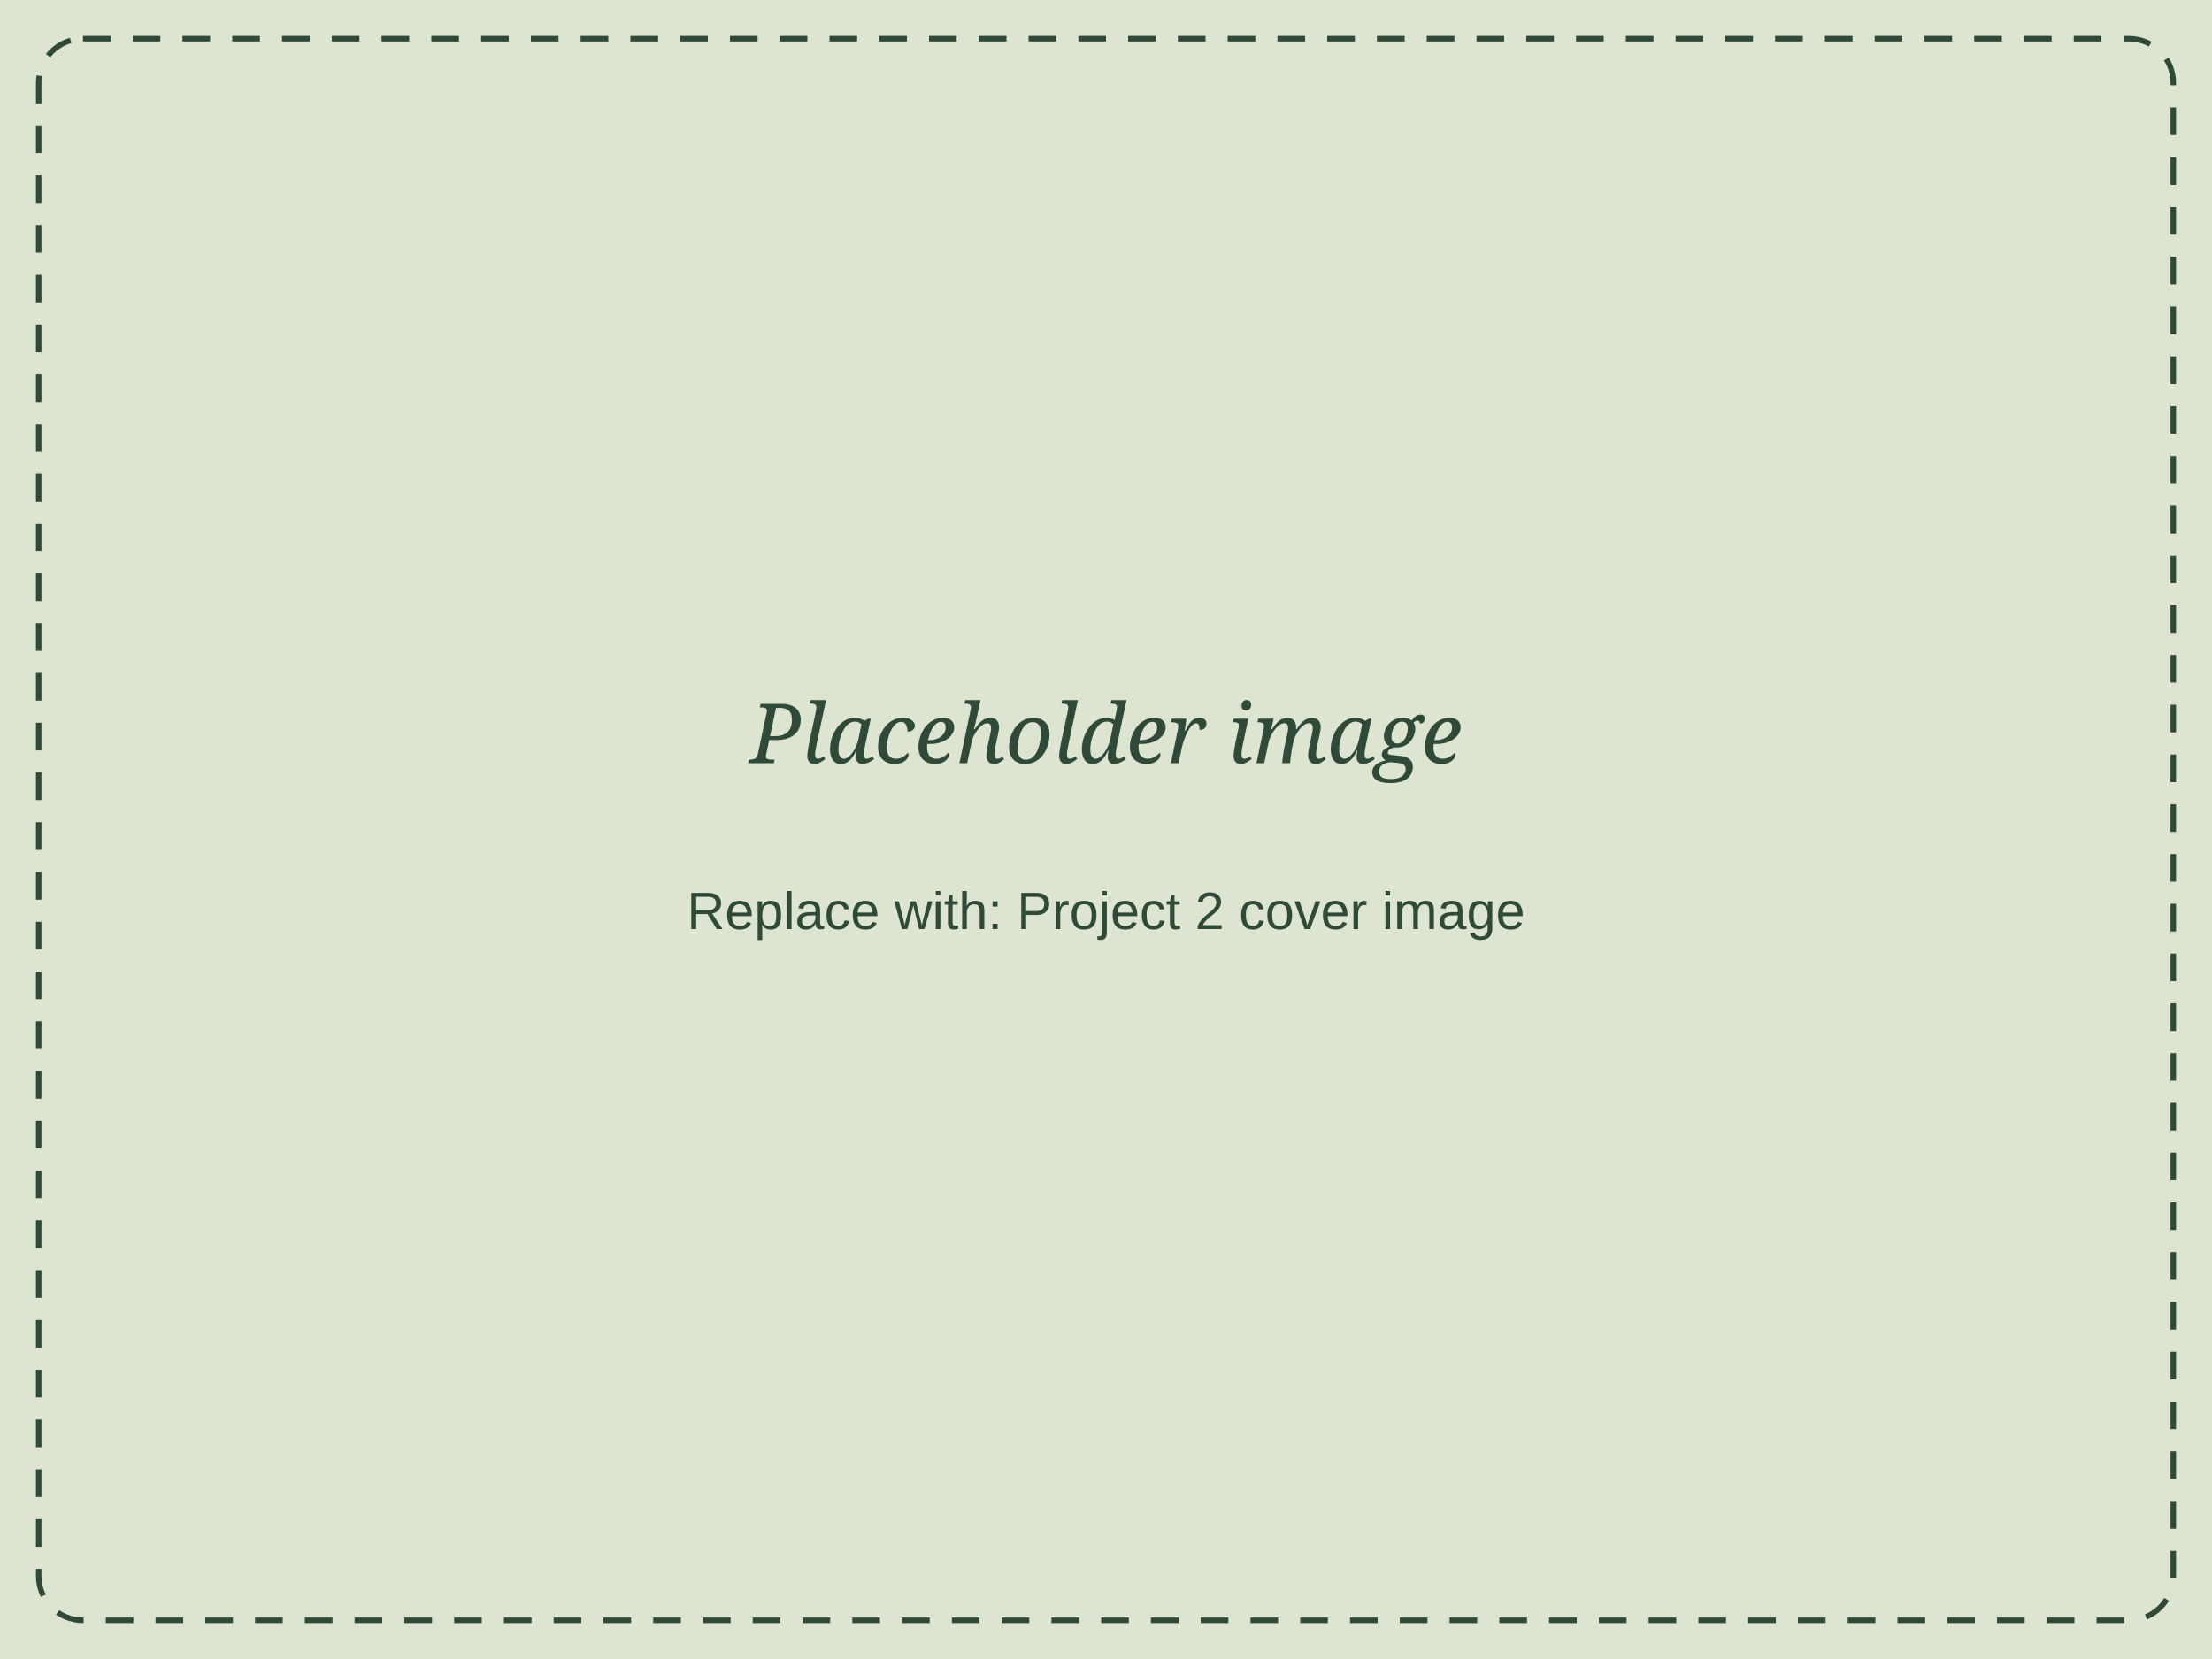
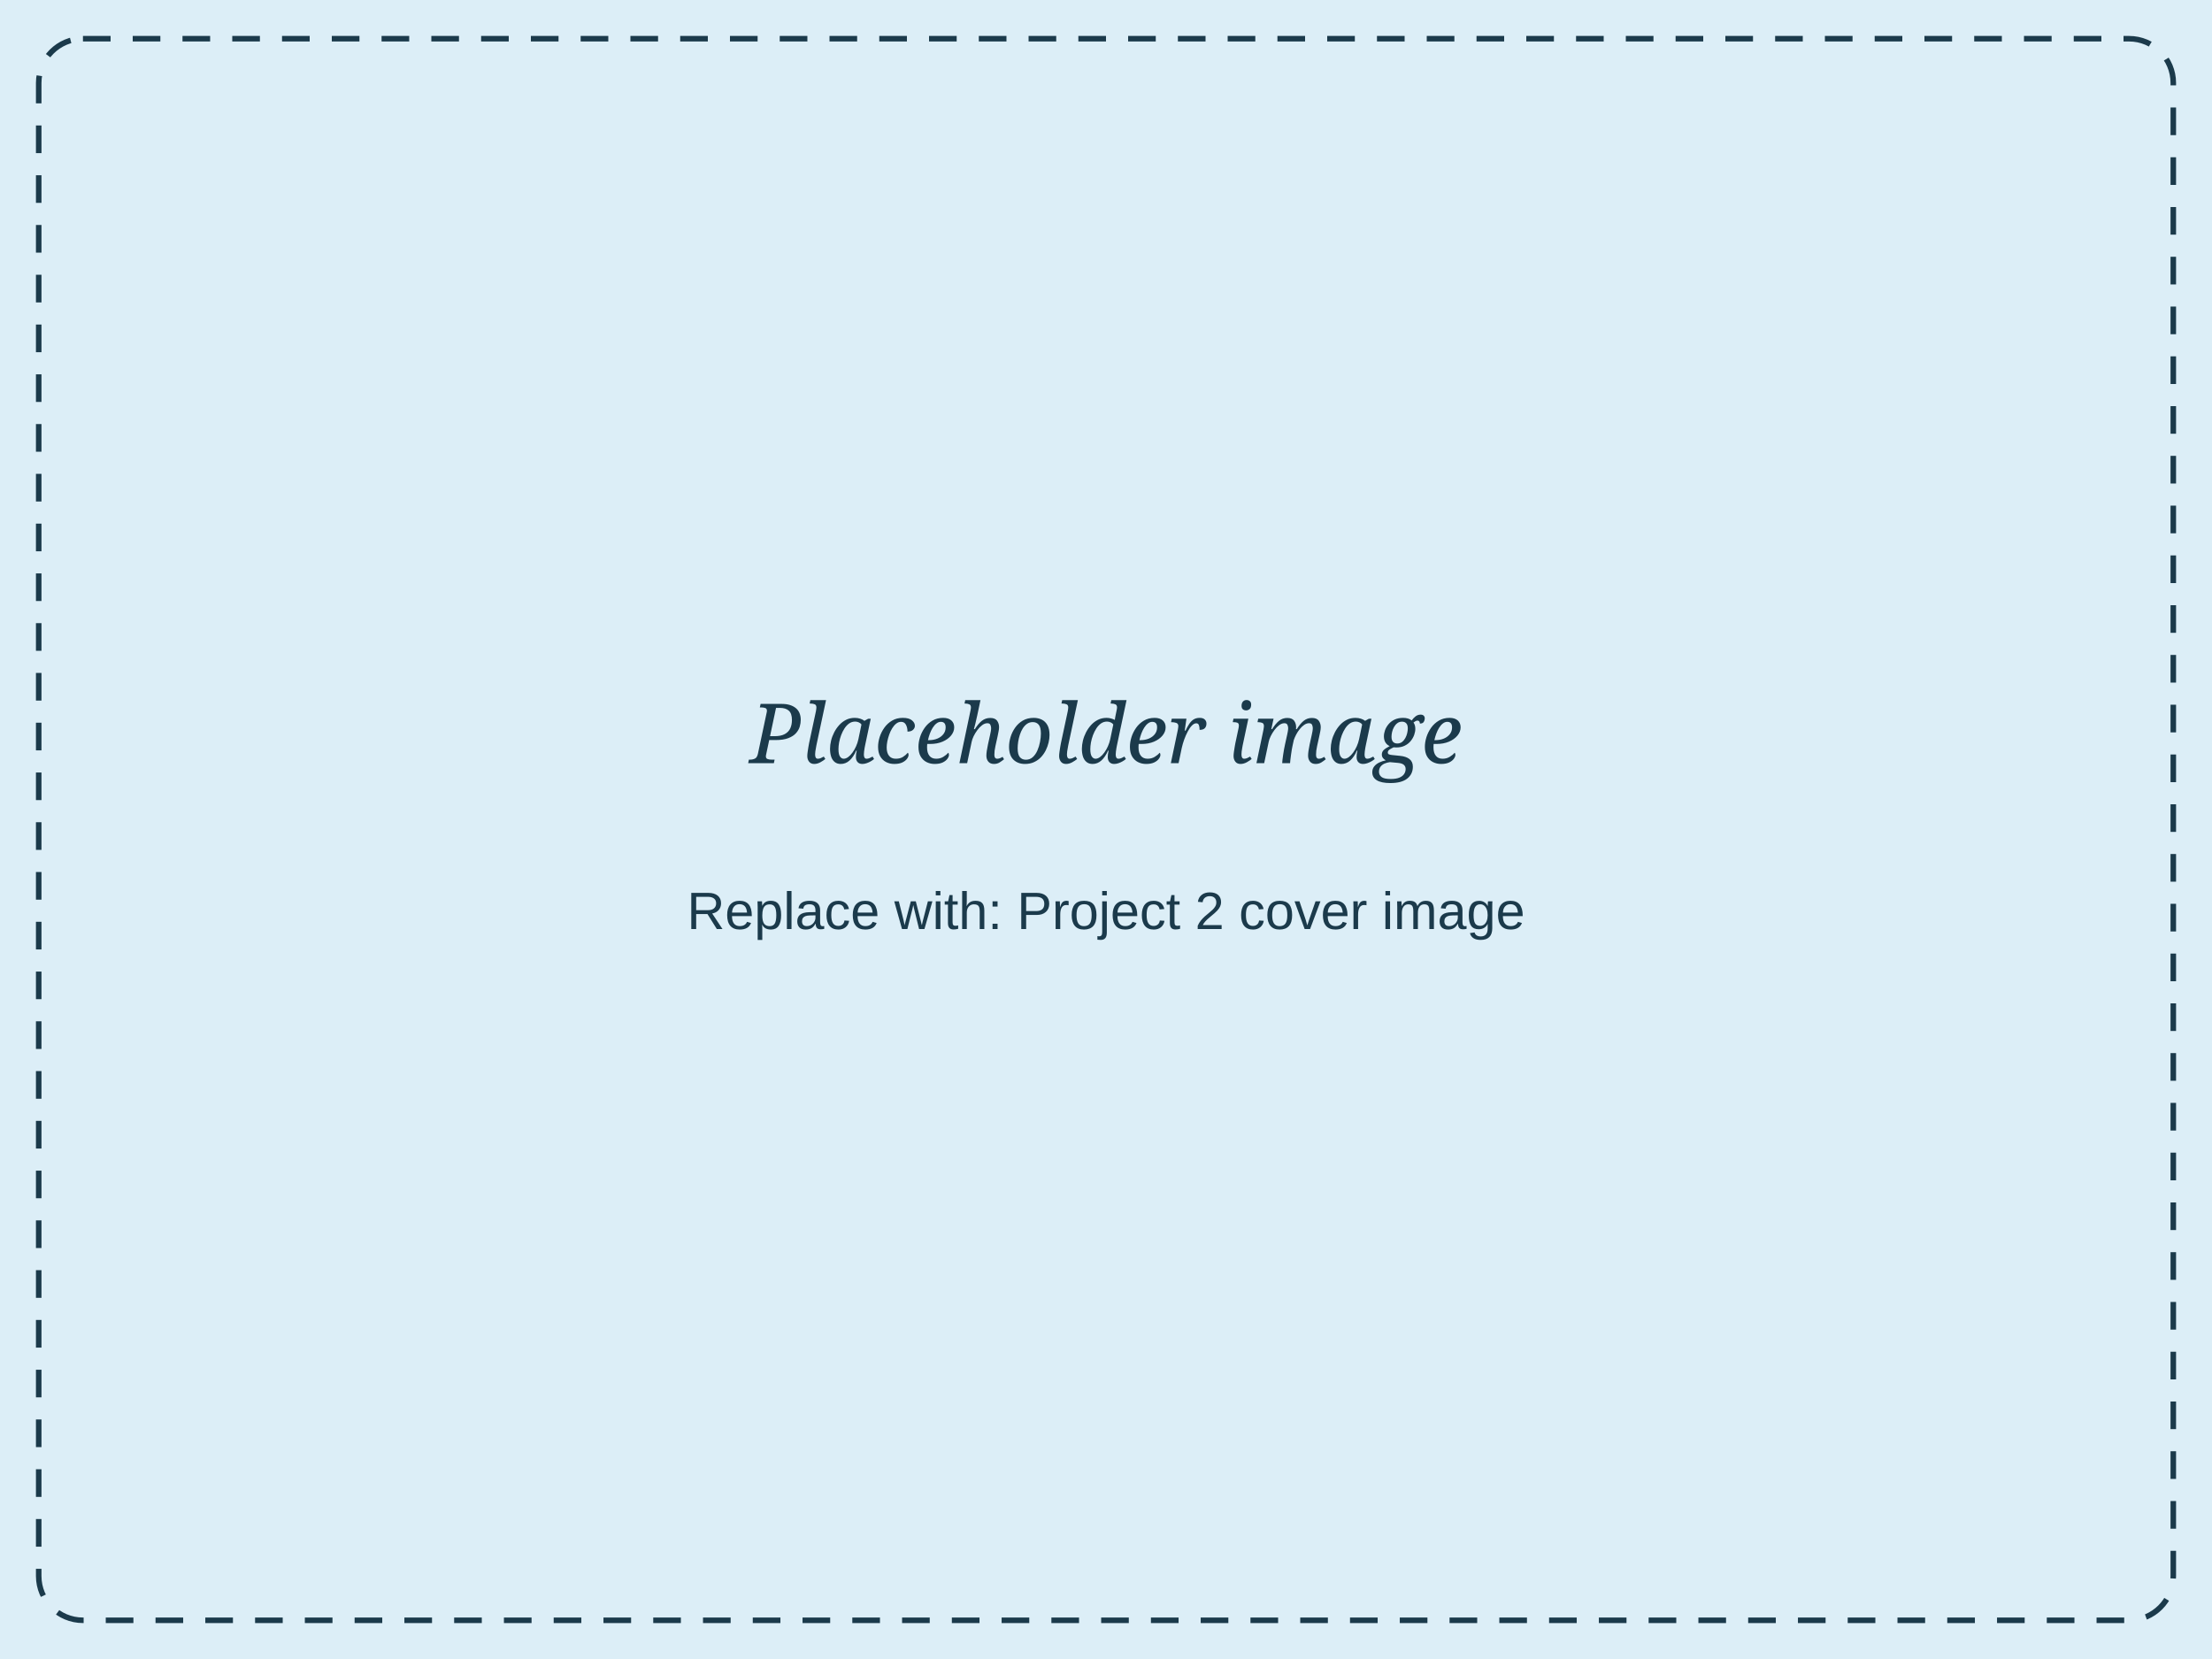
<svg xmlns="http://www.w3.org/2000/svg" width="800" height="600" viewBox="0 0 800 600">
-   <rect width="800" height="600" fill="#dde4d2" />
-   <rect x="14" y="14" width="772" height="572" fill="none" stroke="#2f4a38" stroke-width="2" stroke-dasharray="10 8" rx="16" />
-   <text x="50%" y="46%" text-anchor="middle" font-family="Georgia, serif" font-style="italic" font-size="30" fill="#2f4a38">Placeholder image</text>
-   <text x="50%" y="56%" text-anchor="middle" font-family="Arial, sans-serif" font-size="19" fill="#2f4a38">Replace with: Project 2 cover image</text>
+   <rect width="800" height="600" fill="#dceef7" />
+   <rect x="14" y="14" width="772" height="572" fill="none" stroke="#1B3A4B" stroke-width="2" stroke-dasharray="10 8" rx="16" />
+   <text x="50%" y="46%" text-anchor="middle" font-family="Georgia, serif" font-style="italic" font-size="30" fill="#1B3A4B">Placeholder image</text>
+   <text x="50%" y="56%" text-anchor="middle" font-family="Arial, sans-serif" font-size="19" fill="#1B3A4B">Replace with: Project 2 cover image</text>
</svg>
